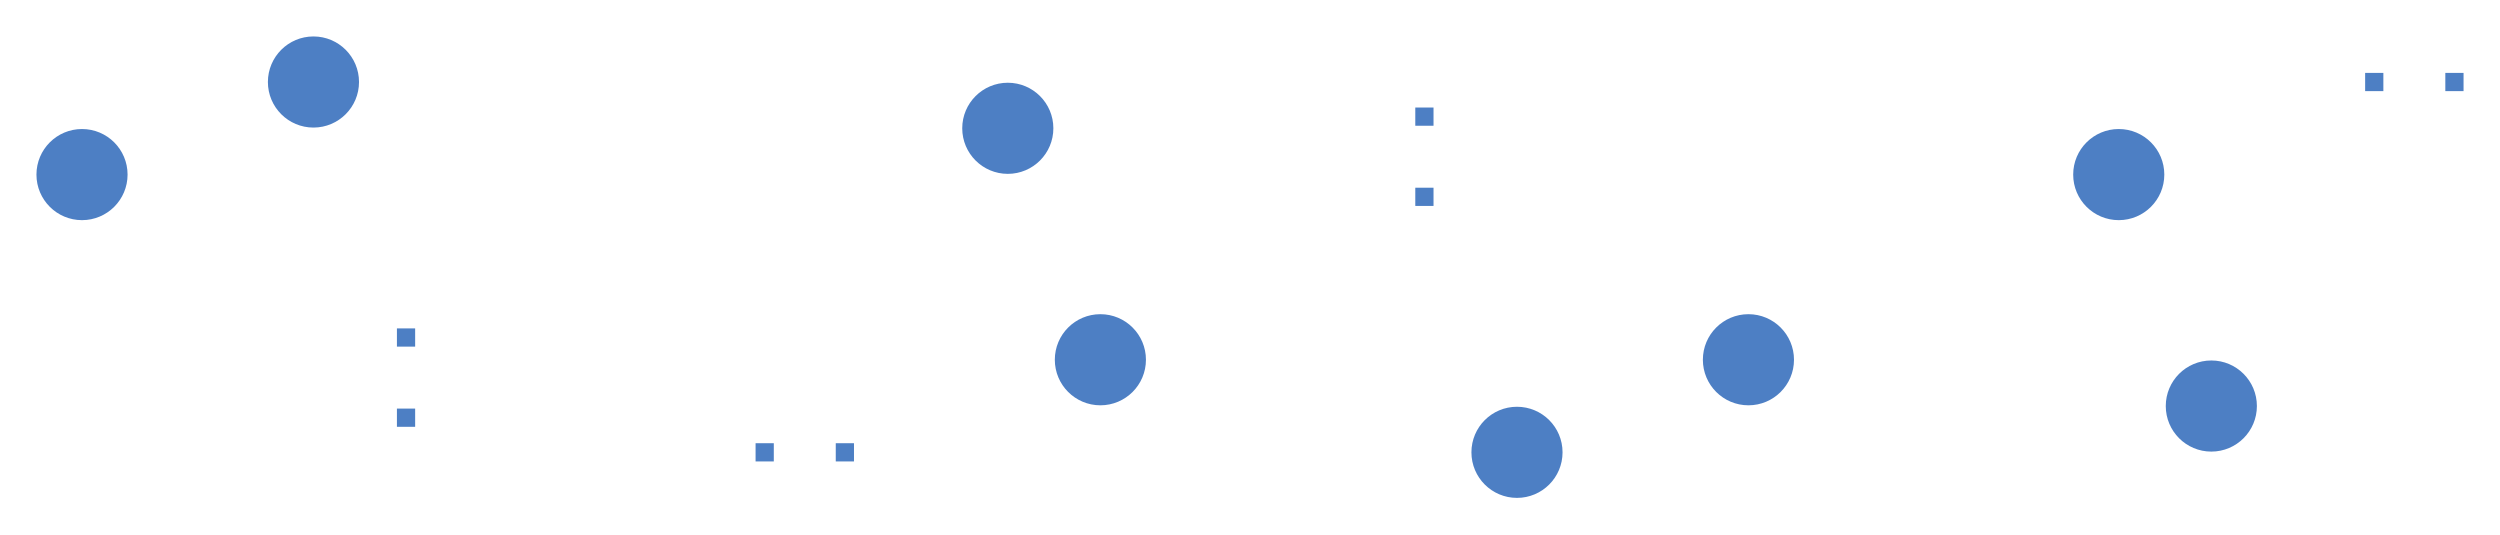
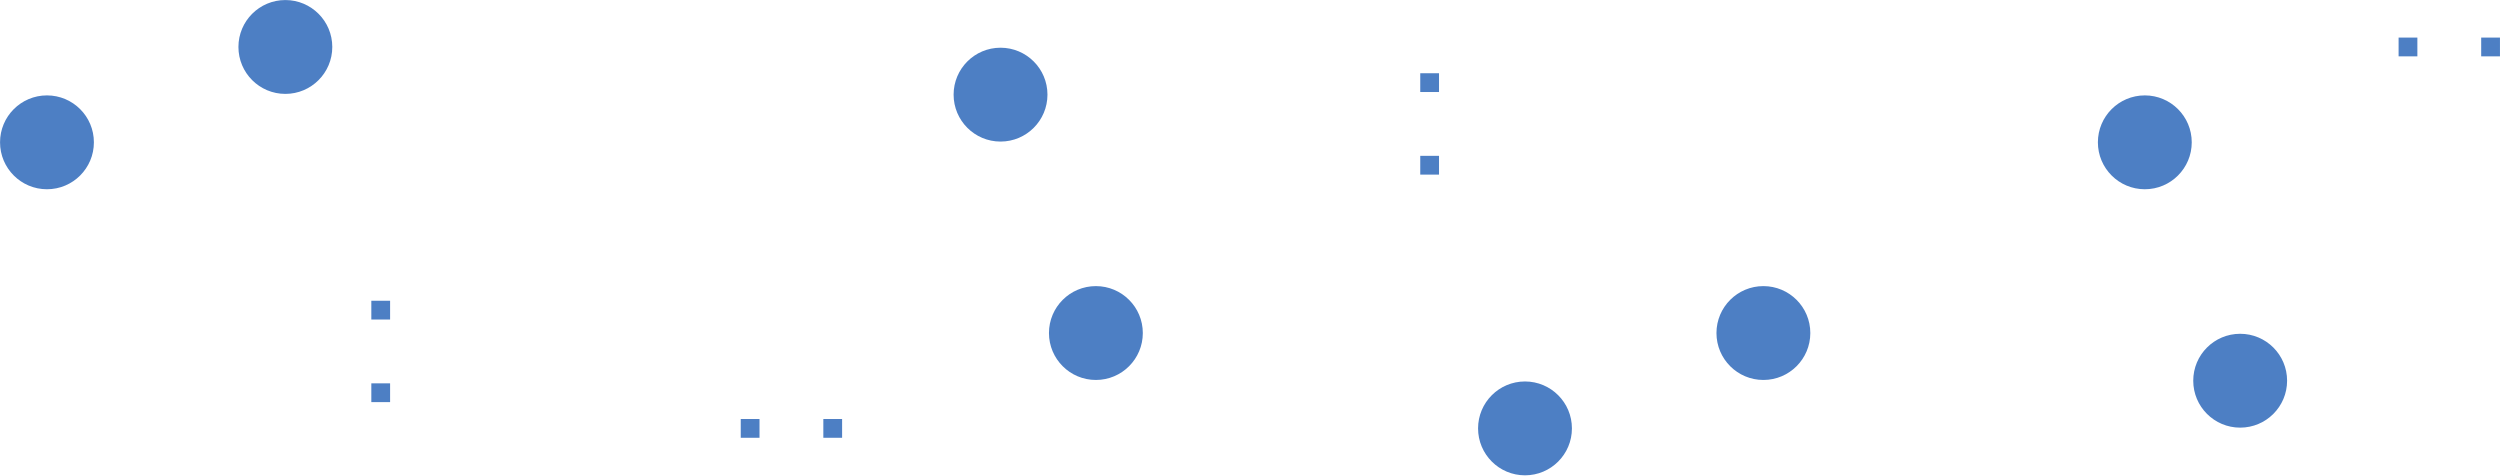
- <svg xmlns="http://www.w3.org/2000/svg" version="1.1" width="68.59cm" height="14.66cm" viewBox="28465.0 27195.0 68590.0 14660.0">
+ <svg xmlns="http://www.w3.org/2000/svg" version="1.1" width="66592.0mm" height="12662.0mm" viewBox="29464.0 28194.0 66592.0 12662.0">
  <g style="fill:#000000; fill-opacity:0.0;  stroke:#000000; stroke-width:0; stroke-opacity:1;  stroke-linecap:round; stroke-linejoin:round;">
    <g style="fill:#4D7FC4; fill-opacity:1.0;  stroke:#4D7FC4; stroke-width:0.001; stroke-opacity:1;  stroke-linecap:round; stroke-linejoin:round;">
      <circle cx="30715" cy="31985" r="1250" />
    </g>
    <g style="fill:#4D7FC4; fill-opacity:1.0;  stroke:#4D7FC4; stroke-width:0.001; stroke-opacity:1;  stroke-linecap:round; stroke-linejoin:round;">
      <circle cx="37065" cy="29445" r="1250" />
    </g>
    <g style="fill:#4D7FC4; fill-opacity:1.0;  stroke:#4D7FC4; stroke-width:0.001; stroke-opacity:1;  stroke-linecap:round; stroke-linejoin:round;">
      <circle cx="56115" cy="30715" r="1250" />
    </g>
    <g style="fill:#4D7FC4; fill-opacity:1.0;  stroke:#4D7FC4; stroke-width:0.001; stroke-opacity:1;  stroke-linecap:round; stroke-linejoin:round;">
      <circle cx="58655" cy="37065" r="1250" />
    </g>
    <g style="fill:#4D7FC4; fill-opacity:1.0;  stroke:#4D7FC4; stroke-width:0.001; stroke-opacity:1;  stroke-linecap:round; stroke-linejoin:round;">
      <circle cx="76435" cy="37065" r="1250" />
    </g>
    <g style="fill:#4D7FC4; fill-opacity:1.0;  stroke:#4D7FC4; stroke-width:0.001; stroke-opacity:1;  stroke-linecap:round; stroke-linejoin:round;">
      <circle cx="70085" cy="39605" r="1250" />
    </g>
    <g style="fill:#4D7FC4; fill-opacity:1.0;  stroke:#4D7FC4; stroke-width:0.001; stroke-opacity:1;  stroke-linecap:round; stroke-linejoin:round;">
      <circle cx="89135" cy="38335" r="1250" />
    </g>
    <g style="fill:#4D7FC4; fill-opacity:1.0;  stroke:#4D7FC4; stroke-width:0.001; stroke-opacity:1;  stroke-linecap:round; stroke-linejoin:round;">
      <circle cx="86595" cy="31985" r="1250" />
    </g>
    <g style="fill:#4D7FC4; fill-opacity:1.0;  stroke:#4D7FC4; stroke-width:0.001; stroke-opacity:1;  stroke-linecap:round; stroke-linejoin:round;">
      <path style="fill:#4D7FC4; fill-opacity:1.0;  stroke:#4D7FC4; stroke-width:0.001; stroke-opacity:1;  stroke-linecap:round; stroke-linejoin:round;fill-rule:evenodd;" d="M 39855,38905 39355,38905 39355,38405 39855,38405 Z" />
      <path style="fill:#4D7FC4; fill-opacity:1.0;  stroke:#4D7FC4; stroke-width:0.001; stroke-opacity:1;  stroke-linecap:round; stroke-linejoin:round;fill-rule:evenodd;" d="M 39855,36705 39355,36705 39355,36205 39855,36205 Z" />
    </g>
    <g style="fill:#4D7FC4; fill-opacity:1.0;  stroke:#4D7FC4; stroke-width:0.001; stroke-opacity:1;  stroke-linecap:round; stroke-linejoin:round;">
-       <path style="fill:#4D7FC4; fill-opacity:1.0;  stroke:#4D7FC4; stroke-width:0.001; stroke-opacity:1;  stroke-linecap:round; stroke-linejoin:round;fill-rule:evenodd;" d="M 49195,39855 49195,39355 49695,39355 49695,39855 Z" />
-       <path style="fill:#4D7FC4; fill-opacity:1.0;  stroke:#4D7FC4; stroke-width:0.001; stroke-opacity:1;  stroke-linecap:round; stroke-linejoin:round;fill-rule:evenodd;" d="M 51395,39855 51395,39355 51895,39355 51895,39855 Z" />
+       <path style="fill:#4D7FC4; fill-opacity:1.0;  stroke:#4D7FC4; stroke-width:0.001; stroke-opacity:1;  stroke-linecap:round; stroke-linejoin:round;fill-rule:evenodd;" d="M 49195.001,39855 49195.001,39355 49695.001,39355 49695.001,39855 Z" />
+       <path style="fill:#4D7FC4; fill-opacity:1.0;  stroke:#4D7FC4; stroke-width:0.001; stroke-opacity:1;  stroke-linecap:round; stroke-linejoin:round;fill-rule:evenodd;" d="M 51395.001,39855 51395.001,39355 51895.001,39355 51895.001,39855 Z" />
    </g>
    <g style="fill:#4D7FC4; fill-opacity:1.0;  stroke:#4D7FC4; stroke-width:0.001; stroke-opacity:1;  stroke-linecap:round; stroke-linejoin:round;">
      <path style="fill:#4D7FC4; fill-opacity:1.0;  stroke:#4D7FC4; stroke-width:0.001; stroke-opacity:1;  stroke-linecap:round; stroke-linejoin:round;fill-rule:evenodd;" d="M 67295,30145 67795,30145 67795,30645 67295,30645 Z" />
      <path style="fill:#4D7FC4; fill-opacity:1.0;  stroke:#4D7FC4; stroke-width:0.001; stroke-opacity:1;  stroke-linecap:round; stroke-linejoin:round;fill-rule:evenodd;" d="M 67295,32345 67795,32345 67795,32845 67295,32845 Z" />
    </g>
    <g style="fill:#4D7FC4; fill-opacity:1.0;  stroke:#4D7FC4; stroke-width:0.001; stroke-opacity:1;  stroke-linecap:round; stroke-linejoin:round;">
      <path style="fill:#4D7FC4; fill-opacity:1.0;  stroke:#4D7FC4; stroke-width:0.001; stroke-opacity:1;  stroke-linecap:round; stroke-linejoin:round;fill-rule:evenodd;" d="M 96055,29195 96055,29695 95555,29695 95555,29195 Z" />
      <path style="fill:#4D7FC4; fill-opacity:1.0;  stroke:#4D7FC4; stroke-width:0.001; stroke-opacity:1;  stroke-linecap:round; stroke-linejoin:round;fill-rule:evenodd;" d="M 93855,29195 93855,29695 93355,29695 93355,29195 Z" />
    </g>
  </g>
</svg>
